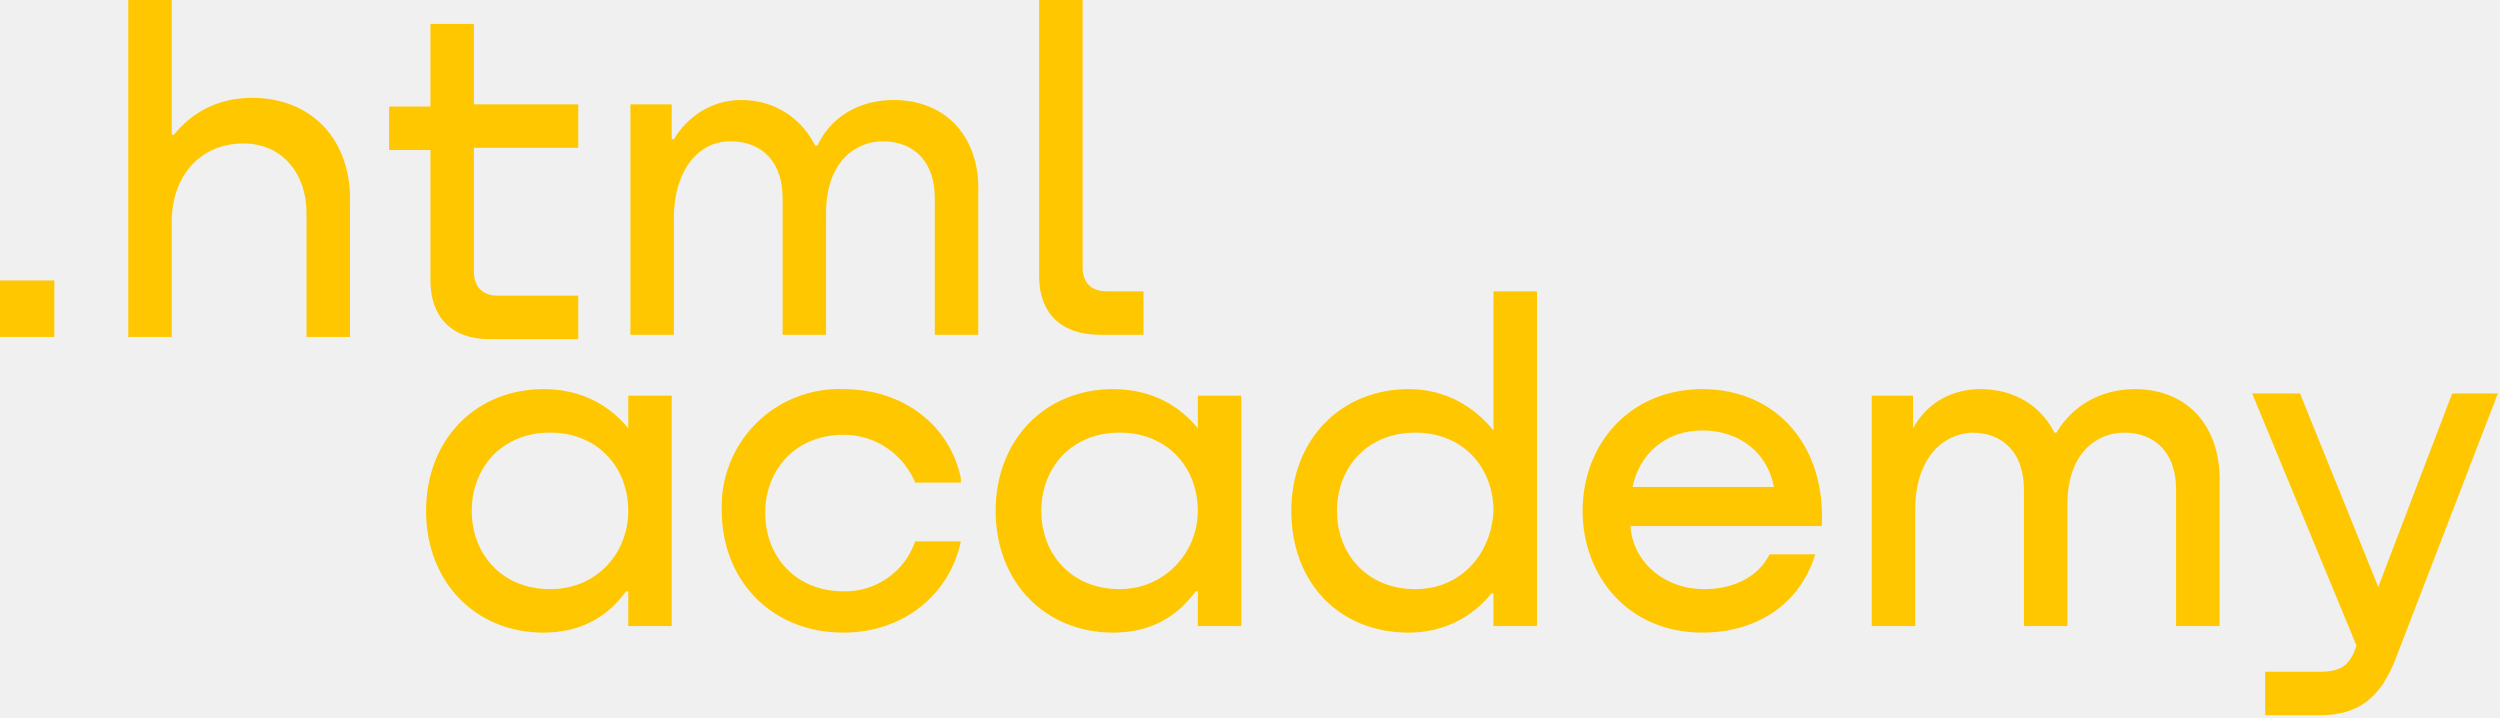
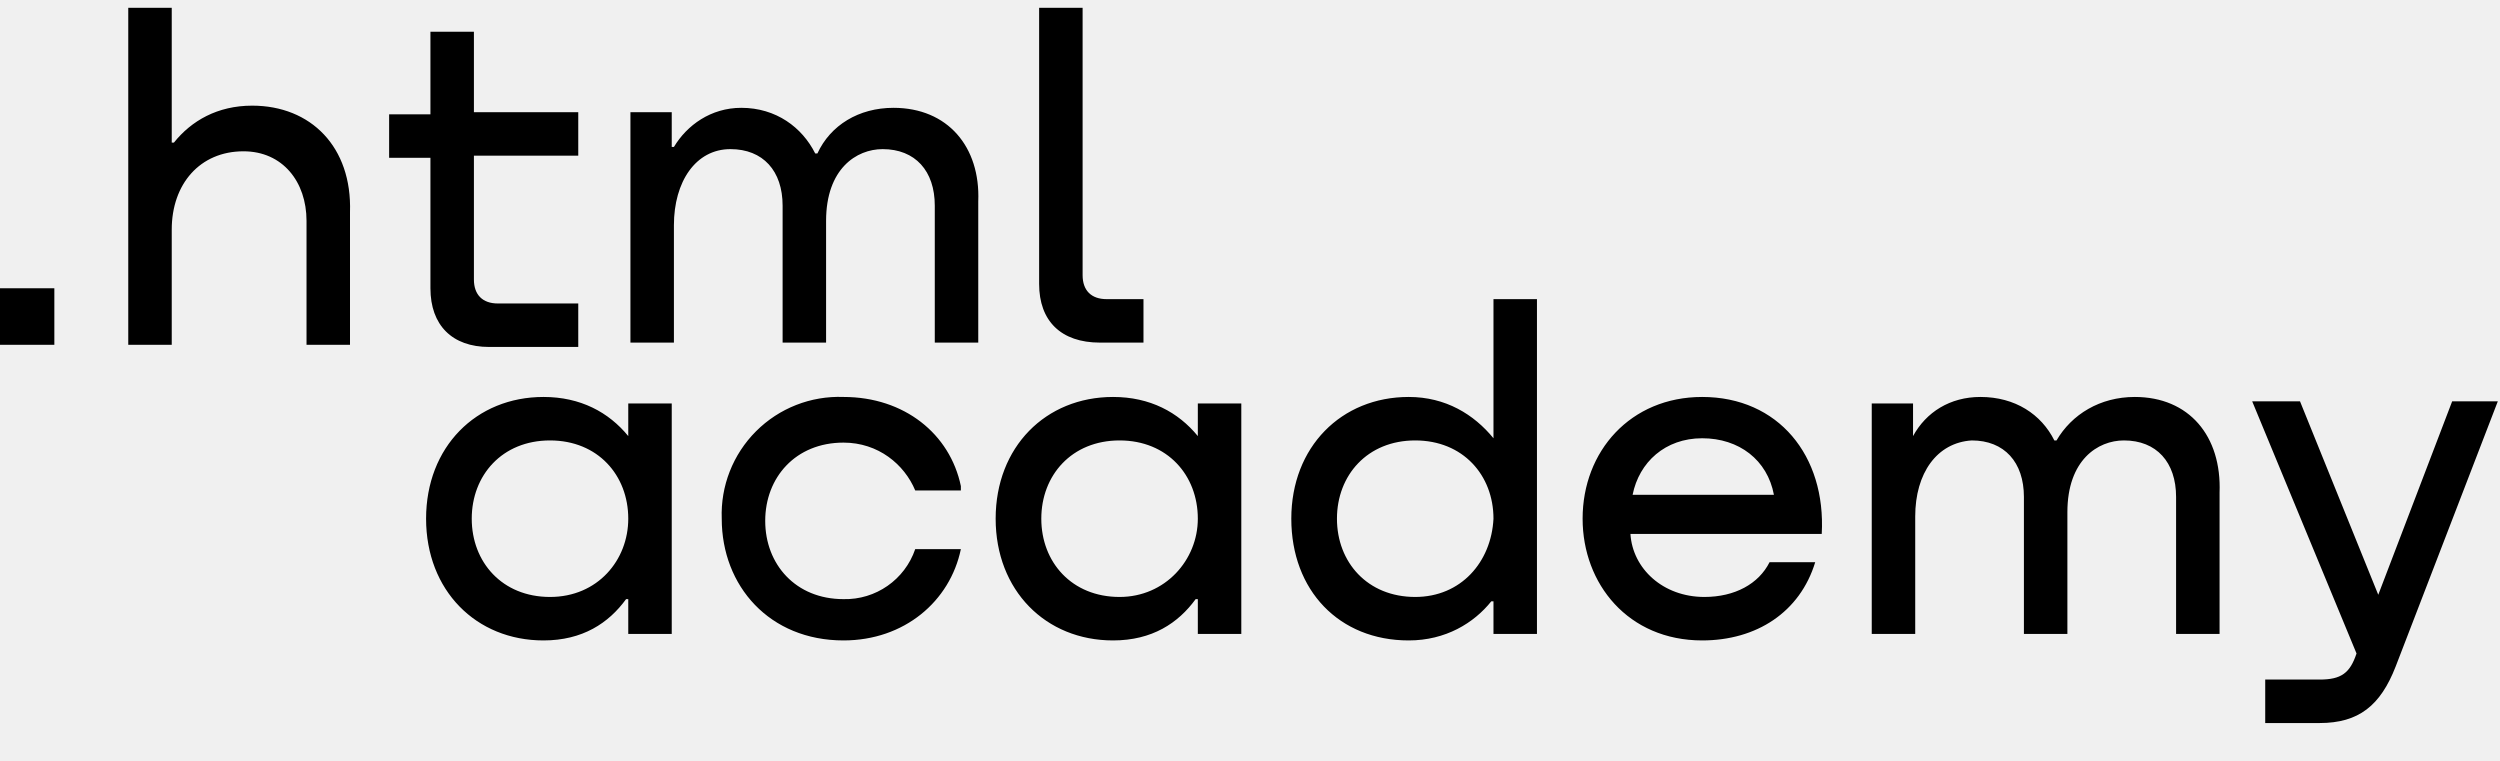
- <svg xmlns="http://www.w3.org/2000/svg" width="115" height="33" fill="none">
-   <path d="M0 12.9v2.6h2.5v-2.6H0ZM11.6 4.5c-1.6 0-2.8.7-3.6 1.7h-.1V0h-2v15.5h2v-5.3c0-2.1 1.3-3.6 3.3-3.6 1.8 0 2.9 1.4 2.9 3.2v5.7h2V9.4c.1-3-1.8-4.9-4.5-4.9ZM26.6 4.8h-4.8V1.1h-2v3.8h-1.9v2h1.9v6c0 1.7 1 2.7 2.7 2.7h4.1v-2h-3.7c-.7 0-1.1-.4-1.1-1.1V6.8h4.8v-2ZM41.1 4.6c-1.6 0-2.9.8-3.5 2.1h-.1c-.6-1.2-1.8-2.1-3.4-2.1-1.4 0-2.5.8-3.1 1.8h-.1V4.8H29v10.6h2V10c0-2 1-3.5 2.6-3.5 1.5 0 2.4 1 2.4 2.6v6.3h2V9.8c0-2.4 1.4-3.3 2.6-3.3 1.5 0 2.4 1 2.4 2.6v6.3h2V8.9c.1-2.5-1.4-4.3-3.9-4.3ZM47.8 12.7c0 1.7 1 2.7 2.8 2.7h2v-2h-1.7c-.7 0-1.1-.4-1.1-1.1V0h-2v12.7ZM28.9 19.7c-.9-1.1-2.2-1.8-3.9-1.8-3.1 0-5.4 2.3-5.4 5.6s2.3 5.6 5.4 5.6c1.8 0 3-.8 3.8-1.9h.1v1.6h2V18.2h-2v1.5Zm-3.6 7.4c-2.2 0-3.6-1.6-3.6-3.6s1.4-3.6 3.6-3.6 3.6 1.6 3.6 3.6c0 1.9-1.4 3.6-3.6 3.6ZM44.2 22c-.5-2.4-2.6-4.1-5.4-4.1a5.4 5.4 0 0 0-5.6 5.6c0 3.1 2.2 5.6 5.6 5.6 2.8 0 4.9-1.8 5.4-4.2h-2.1a3.4 3.4 0 0 1-3.3 2.3c-2.2 0-3.6-1.6-3.6-3.6s1.4-3.6 3.6-3.6c1.6 0 2.8 1 3.3 2.2h2.1V22ZM55.1 19.7c-.9-1.1-2.2-1.8-3.9-1.8-3.1 0-5.4 2.3-5.4 5.6s2.3 5.6 5.4 5.6c1.8 0 3-.8 3.8-1.9h.1v1.6h2V18.2h-2v1.5Zm-3.6 7.4c-2.2 0-3.6-1.6-3.6-3.6s1.4-3.6 3.6-3.6 3.6 1.6 3.6 3.6c0 1.9-1.5 3.6-3.6 3.6ZM68.7 19.8c-.9-1.1-2.2-1.9-3.9-1.9-3.1 0-5.4 2.3-5.4 5.6s2.2 5.6 5.4 5.6c1.7 0 3-.8 3.8-1.8h.1v1.5h2V13.4h-2v6.4Zm-3.6 7.3c-2.2 0-3.6-1.6-3.6-3.6s1.4-3.6 3.6-3.6 3.6 1.6 3.6 3.6c-.1 2-1.5 3.6-3.6 3.6ZM78.3 17.9c-3.3 0-5.5 2.5-5.5 5.6 0 3 2.1 5.6 5.5 5.6 2.5 0 4.5-1.3 5.2-3.6h-2.1c-.5 1-1.6 1.6-3 1.6-1.9 0-3.3-1.3-3.4-2.9h8.8c.2-3.6-2-6.3-5.5-6.3Zm0 1.9c1.7 0 3 1 3.3 2.6h-6.5c.3-1.5 1.5-2.6 3.2-2.6ZM98.2 17.9c-1.6 0-2.9.8-3.6 2h-.1c-.6-1.2-1.8-2-3.4-2-1.4 0-2.5.7-3.1 1.8v-1.5h-1.9v10.6h2v-5.4c0-2 1-3.4 2.6-3.5 1.5 0 2.4 1 2.4 2.6v6.3h2v-5.6c0-2.4 1.4-3.3 2.6-3.3 1.5 0 2.4 1 2.4 2.6v6.3h2v-6.5c.1-2.6-1.4-4.4-3.9-4.4ZM109.4 27l-3.6-8.9h-2.2l4.8 11.6c-.3.9-.7 1.2-1.7 1.2h-2.5v2h2.5c1.8 0 2.8-.8 3.5-2.6l4.7-12.2h-2.1l-3.4 8.9Z" fill="#FFC700" />
+ <svg xmlns="http://www.w3.org/2000/svg" width="115" height="35" viewBox="0 0 115 35" fill="none">
+   <g clip-path="url(#a)" fill="#000">
+     <path d="M0 13.26v2.6h2.5v-2.6H0ZM11.6 4.86c-1.6 0-2.8.7-3.6 1.7h-.1V.36h-2v15.5h2v-5.3c0-2.1 1.3-3.6 3.3-3.6 1.8 0 2.9 1.4 2.9 3.2v5.7h2v-6.1c.1-3-1.8-4.9-4.5-4.9ZM26.6 5.16h-4.8v-3.7h-2v3.8h-1.9v2h1.9v6c0 1.7 1 2.7 2.7 2.7h4.1v-2h-3.7c-.7 0-1.1-.4-1.1-1.1v-5.7h4.8v-2ZM41.1 4.96c-1.6 0-2.9.8-3.5 2.1h-.1c-.6-1.2-1.8-2.1-3.4-2.1-1.4 0-2.5.8-3.1 1.8h-.1v-1.6H29v10.6h2v-5.4c0-2 1-3.5 2.6-3.5 1.5 0 2.4 1 2.4 2.6v6.3h2v-5.6c0-2.4 1.4-3.3 2.6-3.3 1.5 0 2.4 1 2.4 2.6v6.3h2v-6.5c.1-2.5-1.4-4.3-3.9-4.3ZM47.8 13.06c0 1.7 1 2.7 2.8 2.7h2v-2h-1.7c-.7 0-1.1-.4-1.1-1.1V.36h-2v12.7ZM28.9 20.06c-.9-1.1-2.2-1.8-3.9-1.8-3.1 0-5.4 2.3-5.4 5.6s2.3 5.6 5.4 5.6c1.8 0 3-.8 3.8-1.9h.1v1.6h2v-10.6h-2v1.5Zm-3.6 7.4c-2.2 0-3.6-1.6-3.6-3.6s1.4-3.6 3.6-3.6 3.6 1.6 3.6 3.6c0 1.9-1.4 3.6-3.6 3.6ZM44.2 22.36c-.5-2.4-2.6-4.1-5.4-4.1a5.4 5.4 0 0 0-5.6 5.6c0 3.1 2.2 5.6 5.6 5.6 2.8 0 4.9-1.8 5.4-4.2h-2.1a3.4 3.4 0 0 1-3.3 2.3c-2.2 0-3.6-1.6-3.6-3.6s1.4-3.6 3.6-3.6c1.6 0 2.8 1 3.3 2.2h2.1v-.2ZM55.1 20.06c-.9-1.1-2.2-1.8-3.9-1.8-3.1 0-5.4 2.3-5.4 5.6s2.3 5.6 5.4 5.6c1.8 0 3-.8 3.8-1.9h.1v1.6h2v-10.6h-2v1.5Zm-3.6 7.4c-2.2 0-3.6-1.6-3.6-3.6s1.4-3.6 3.6-3.6 3.6 1.6 3.6 3.6c0 1.9-1.5 3.6-3.6 3.6ZM68.7 20.16c-.9-1.1-2.2-1.9-3.9-1.9-3.1 0-5.4 2.3-5.4 5.6s2.2 5.6 5.4 5.6c1.7 0 3-.8 3.8-1.8h.1v1.5h2v-15.4h-2v6.4Zm-3.6 7.3c-2.2 0-3.6-1.6-3.6-3.6s1.4-3.6 3.6-3.6 3.6 1.6 3.6 3.6c-.1 2-1.5 3.6-3.6 3.6ZM78.3 18.26c-3.3 0-5.5 2.5-5.5 5.6 0 3 2.1 5.6 5.5 5.6 2.5 0 4.5-1.3 5.2-3.6h-2.1c-.5 1-1.6 1.6-3 1.6-1.9 0-3.3-1.3-3.4-2.9h8.8c.2-3.6-2-6.3-5.5-6.3Zm0 1.9c1.7 0 3 1 3.3 2.6h-6.5c.3-1.5 1.5-2.6 3.2-2.6ZM98.2 18.26c-1.6 0-2.9.8-3.6 2h-.1c-.6-1.2-1.8-2-3.4-2-1.4 0-2.5.7-3.1 1.8v-1.5h-1.9v10.6h2v-5.4c0-2 1-3.4 2.6-3.5 1.5 0 2.4 1 2.4 2.6v6.3h2v-5.6c0-2.4 1.4-3.3 2.6-3.3 1.5 0 2.4 1 2.4 2.6v6.3h2v-6.5c.1-2.6-1.4-4.4-3.9-4.4ZM109.4 27.36l-3.6-8.9h-2.2l4.8 11.6c-.3.9-.7 1.2-1.7 1.2h-2.5v2h2.5c1.8 0 2.8-.8 3.5-2.6l4.7-12.2h-2.1l-3.4 8.9Z" />
+   </g>
+   <defs>
+     <clipPath id="a">
+       <path fill="#fff" transform="translate(0 .36)" d="M0 0h115v34H0z" />
+     </clipPath>
+   </defs>
</svg>
